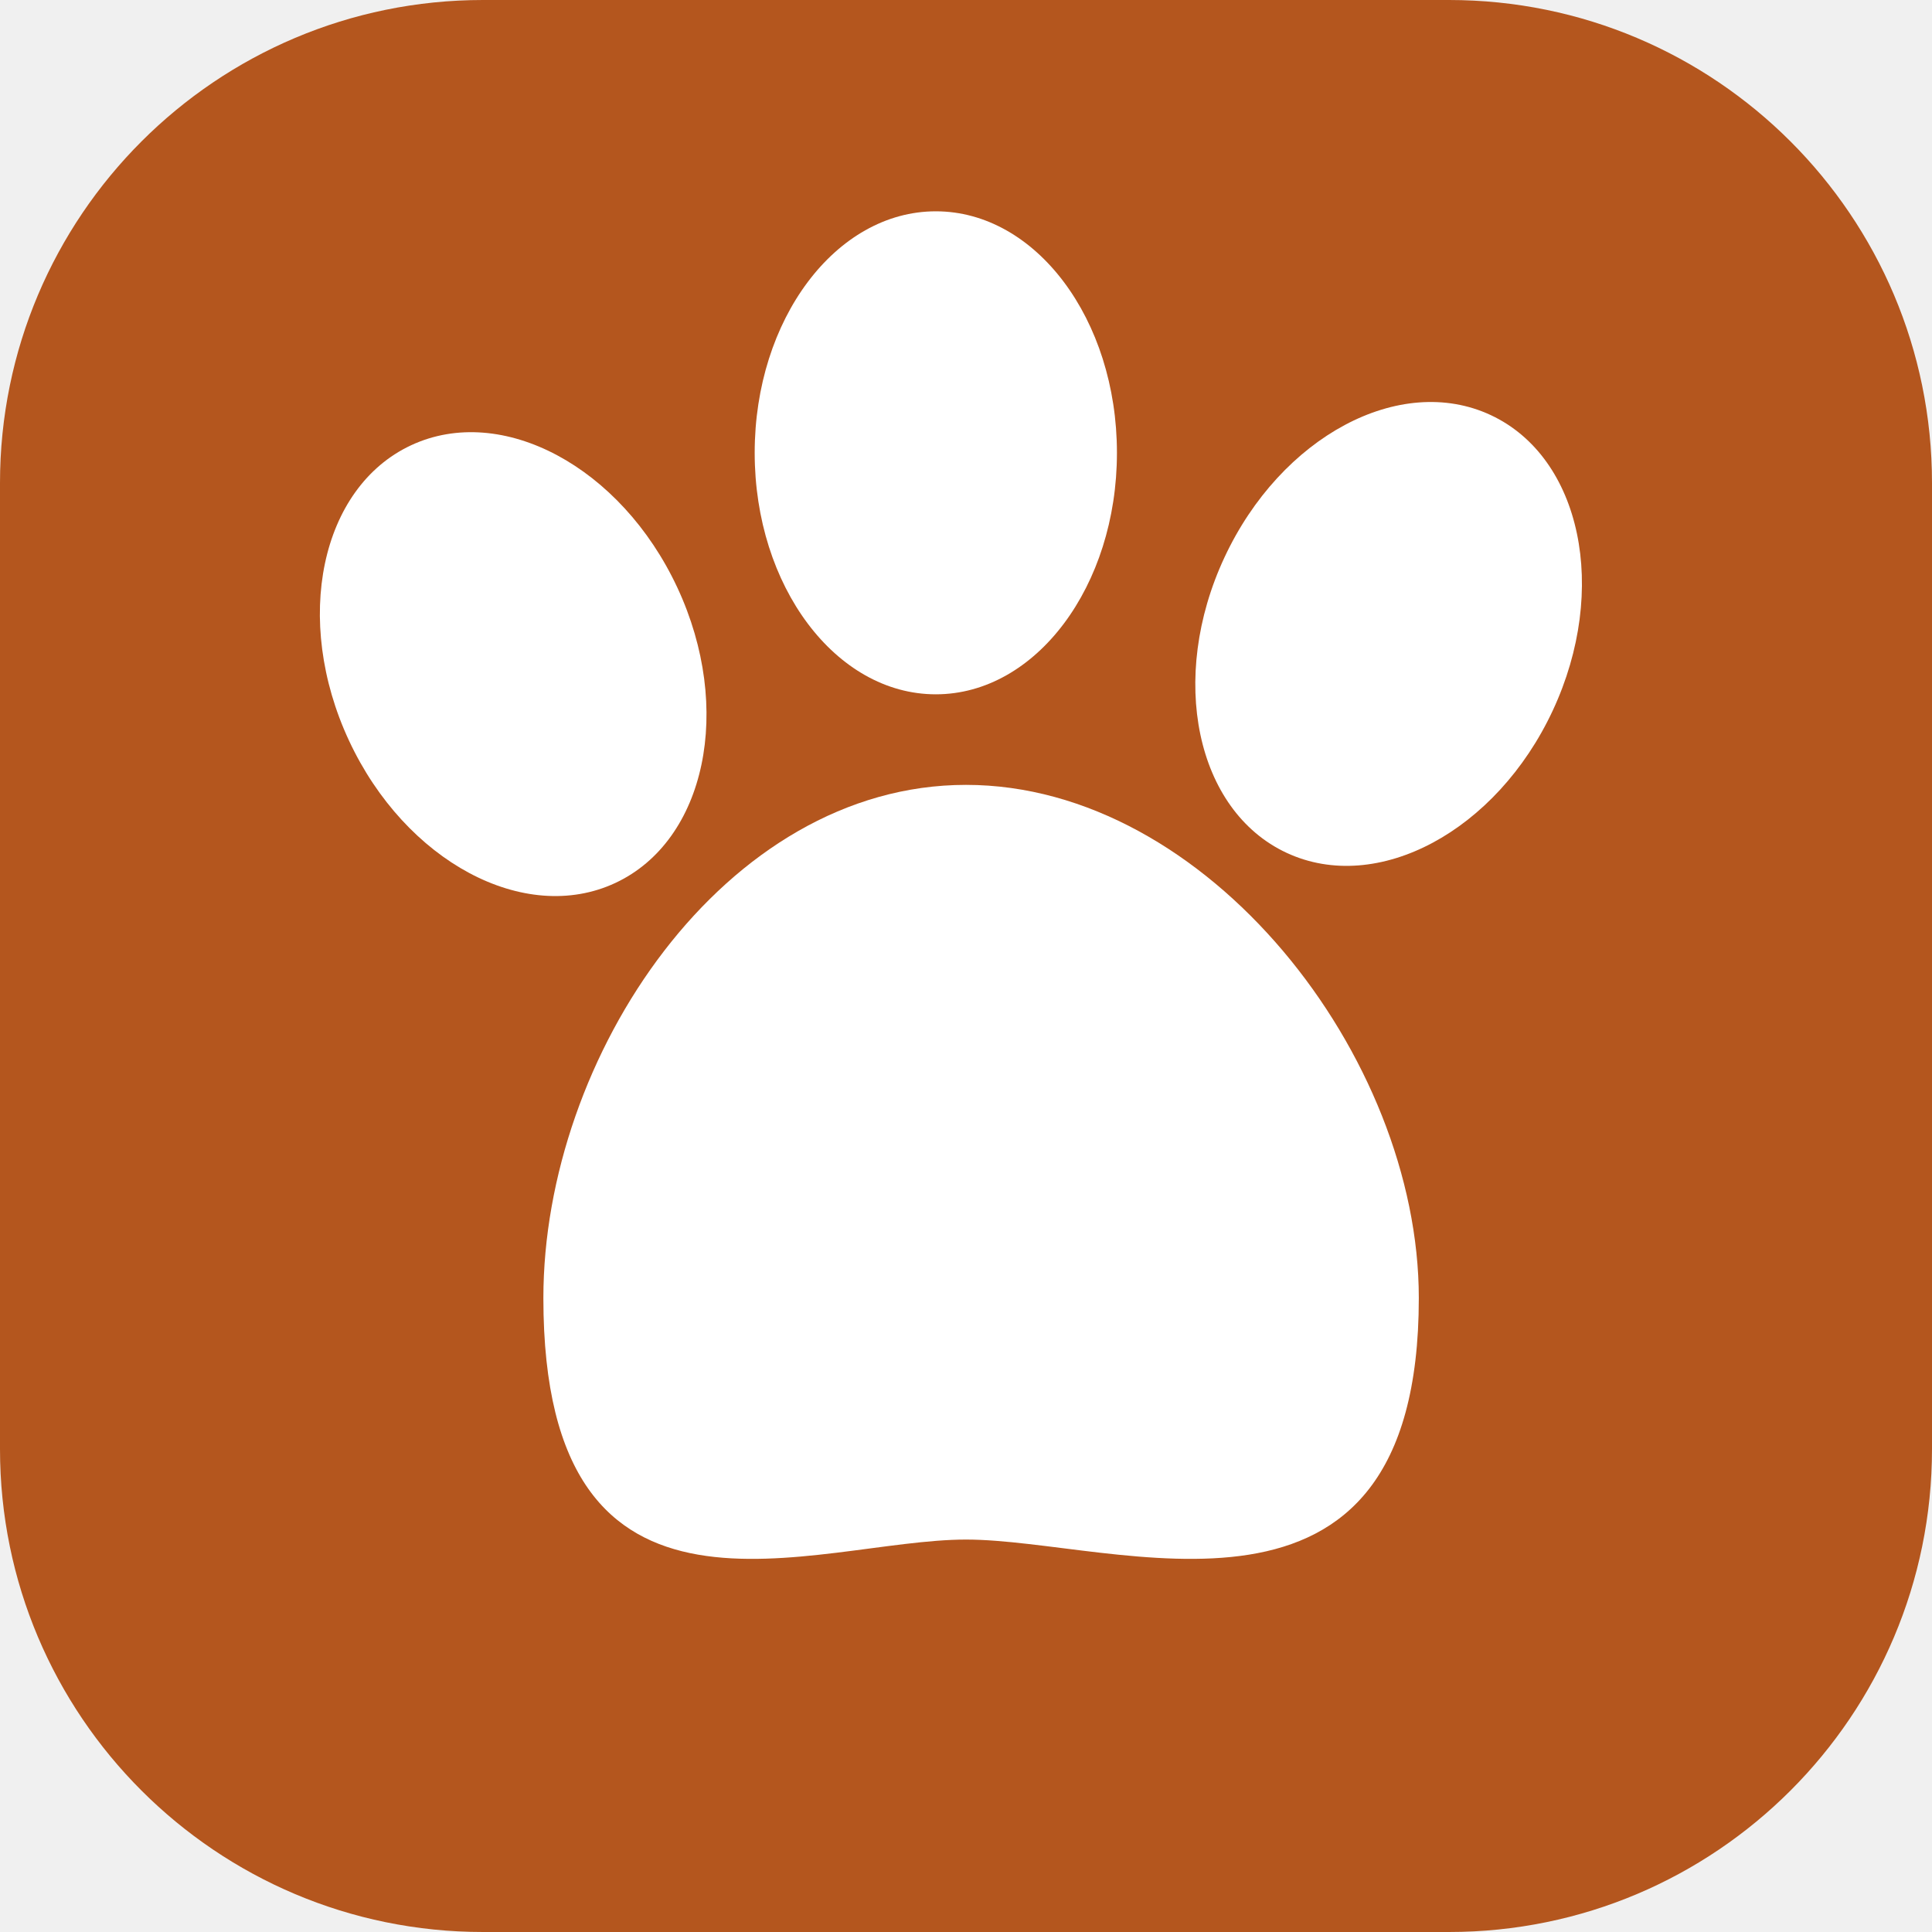
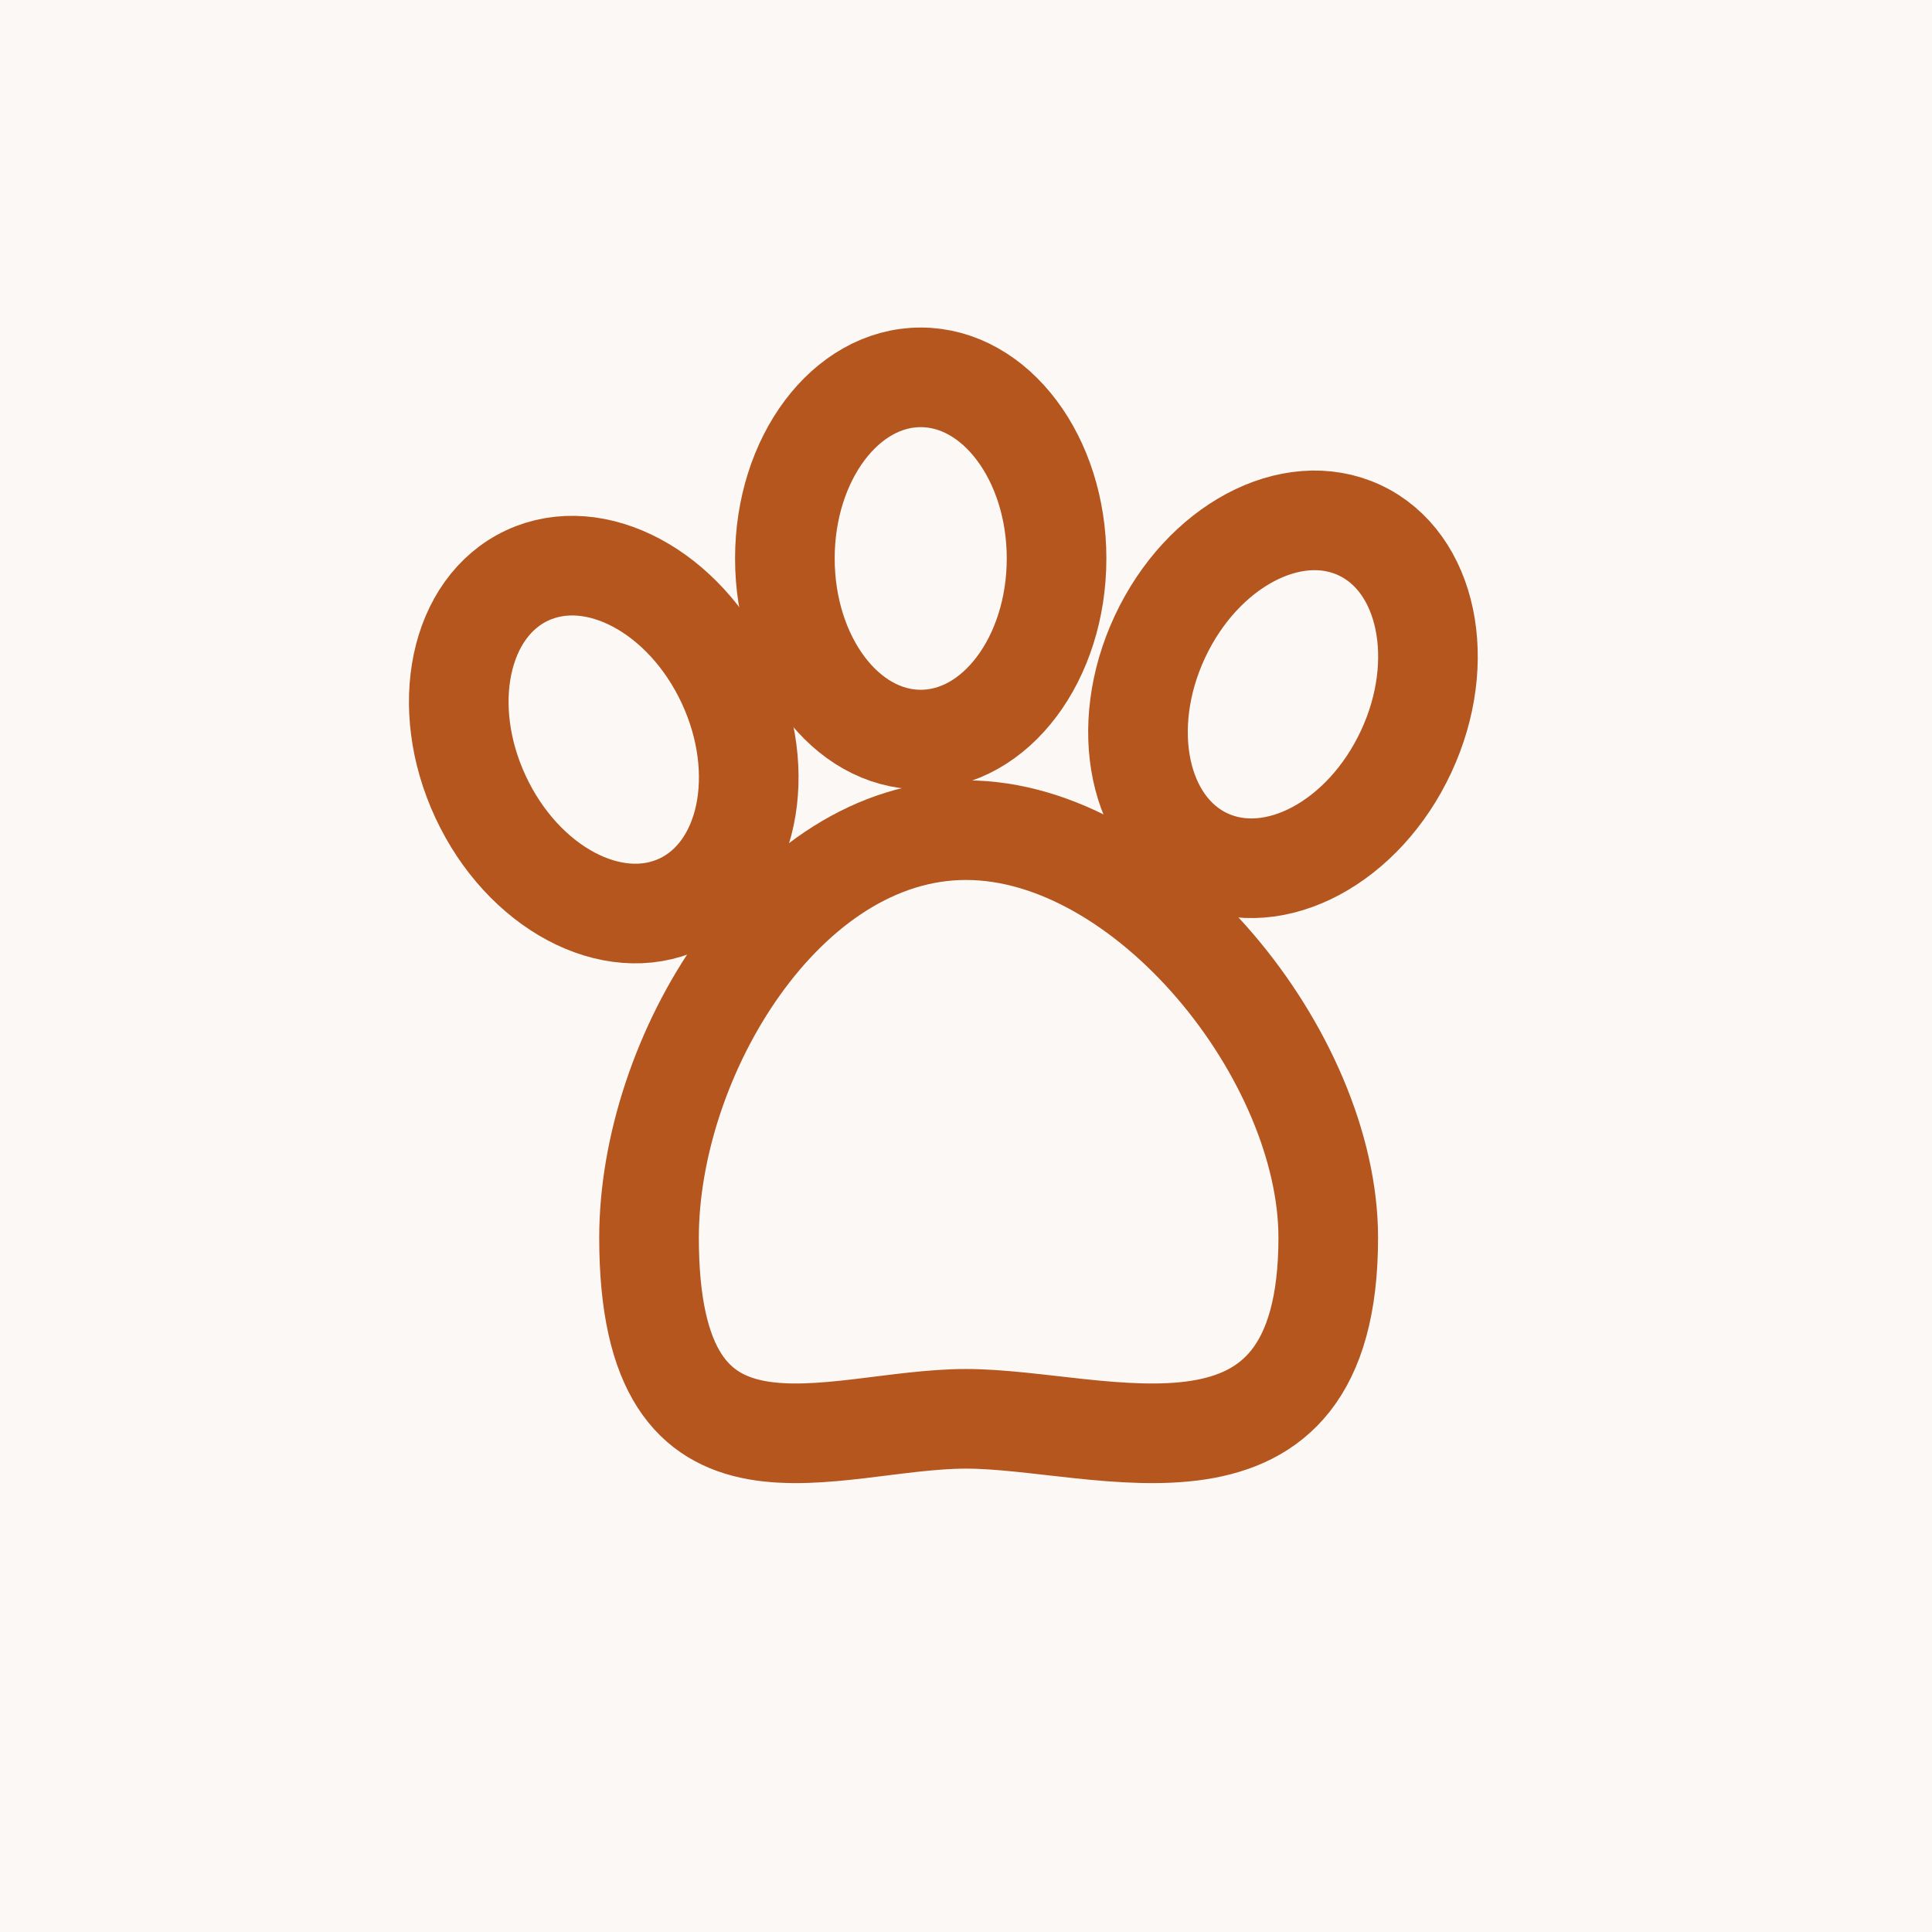
- <svg xmlns="http://www.w3.org/2000/svg" viewBox="0 0 64 64">
-   <rect width="64" height="64" rx="16" fill="#b4561e" />
-   <g fill="#fff">
-     <ellipse cx="17" cy="22" rx="6" ry="8" transform="rotate(-25 17 22)" />
-     <ellipse cx="31" cy="15" rx="6" ry="8" />
-     <ellipse cx="46" cy="21" rx="6" ry="8" transform="rotate(25 46 21)" />
-     <path d="M18 43c0-8 6-17 14-17s15 9 15 17c0 12-10 8-15 8s-14 4-14-8Z" />
+ <svg xmlns="http://www.w3.org/2000/svg" viewBox="0 0 512 512" fill="none">
+   <rect width="512" height="512" fill="#FCF8F6" />
+   <g transform="translate(64 76) scale(12)" stroke="#B4561E" stroke-width="2.2" stroke-linecap="round" stroke-linejoin="round">
+     <ellipse cx="8" cy="10" rx="3" ry="4" transform="rotate(-25 8 10)" />
+     <ellipse cx="15" cy="6" rx="3" ry="4" />
+     <ellipse cx="23" cy="9" rx="3" ry="4" transform="rotate(25 23 9)" />
+     <path d="M9 21c0-4 3-9 7-9s8 5 8 9c0 6-5 4-8 4s-7 2-7-4Z" />
  </g>
</svg>
